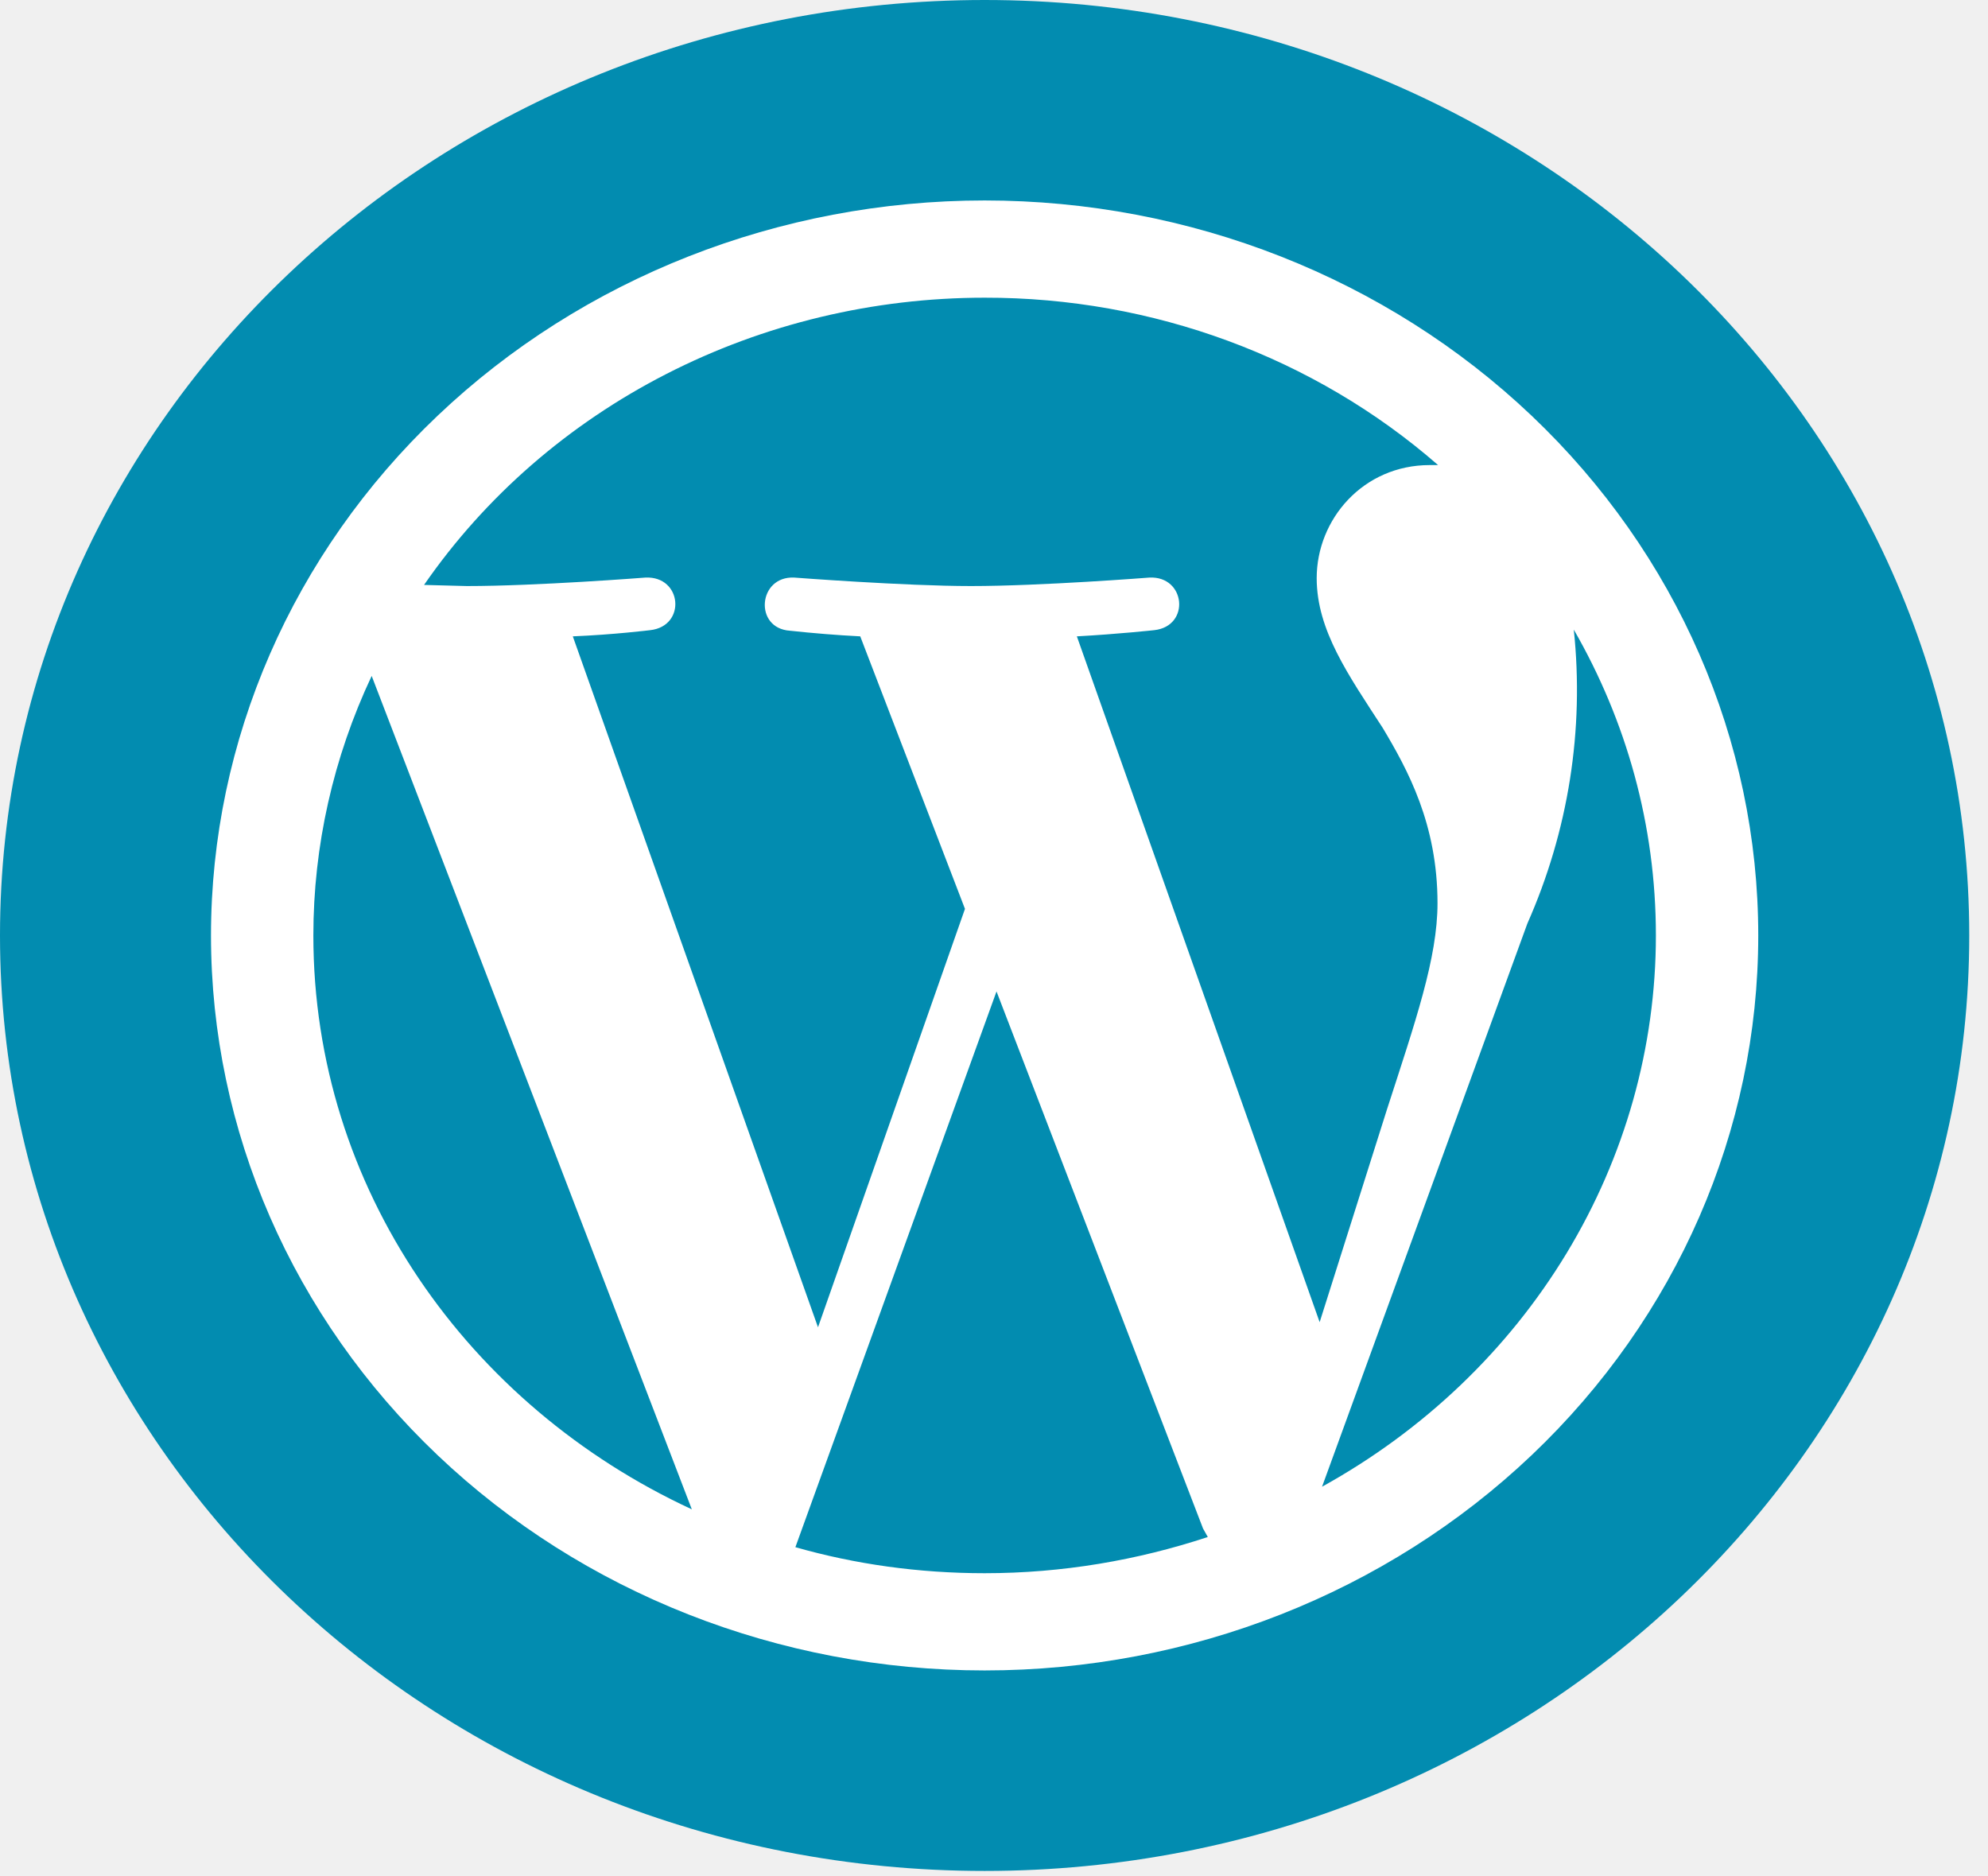
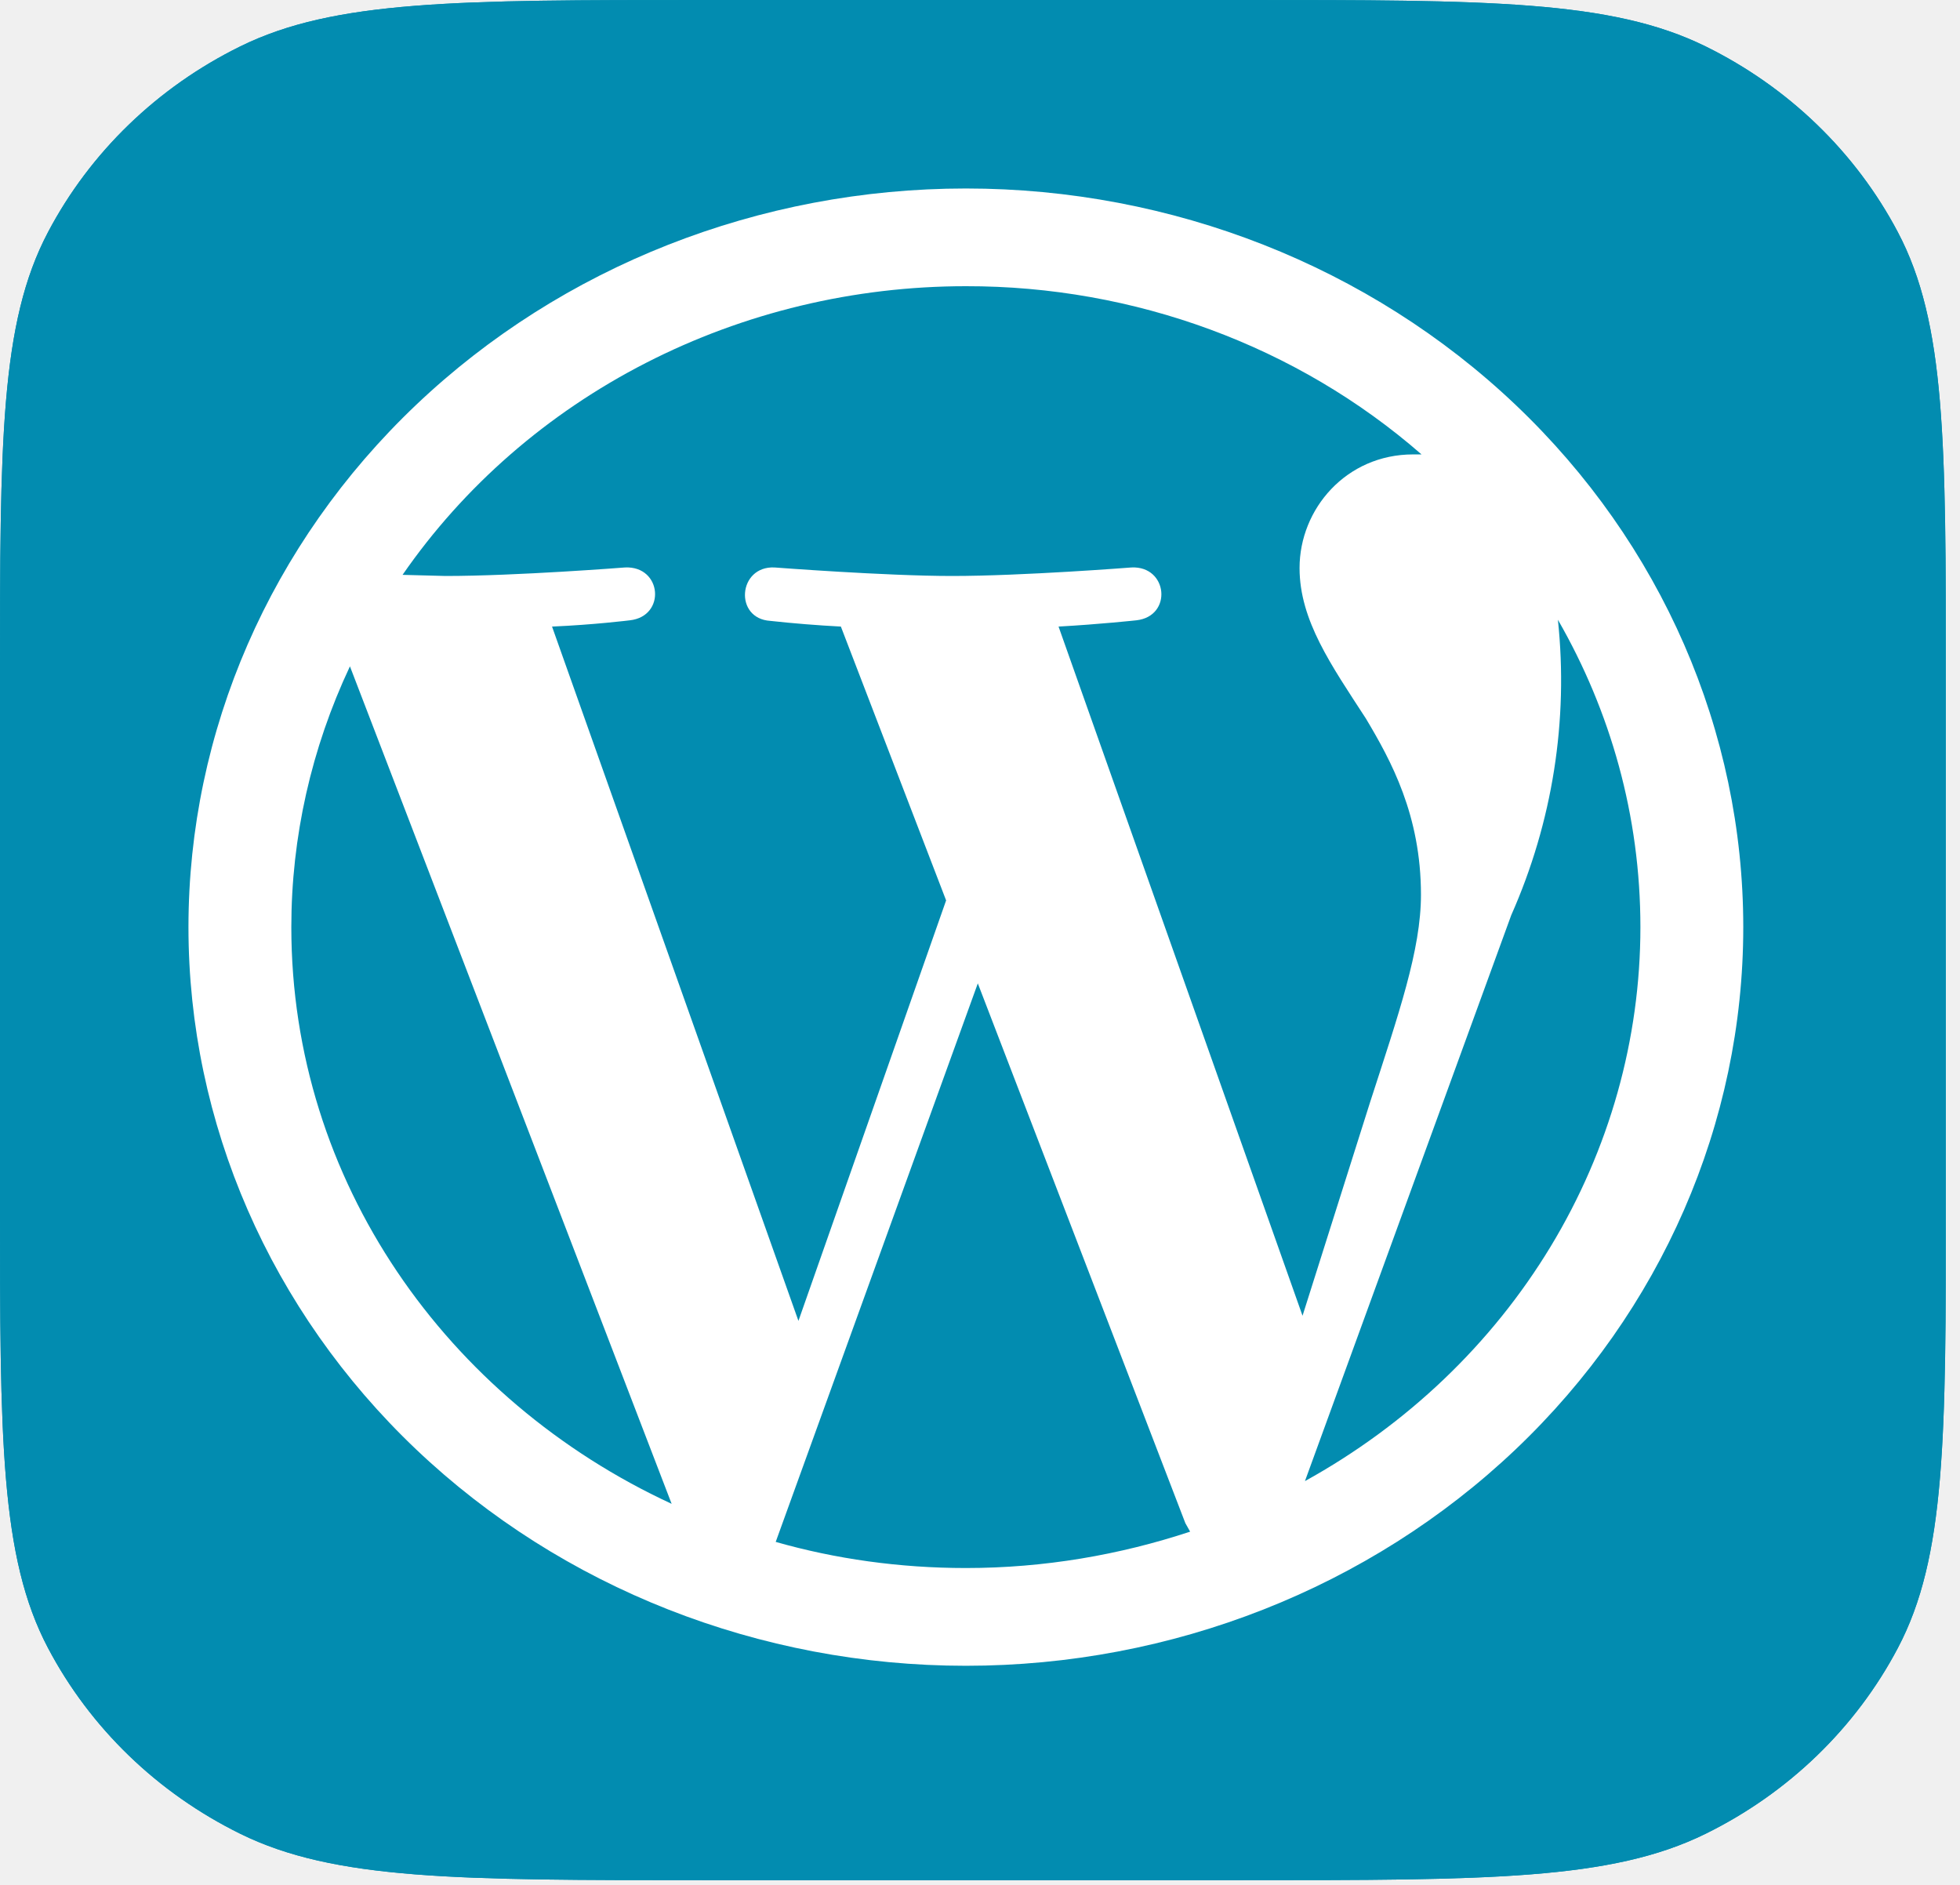
- <svg xmlns="http://www.w3.org/2000/svg" width="53" height="50" viewBox="0 0 53 50" fill="none">
-   <ellipse cx="26.25" cy="24.938" rx="26.25" ry="24.938" fill="#028CB0" />
-   <path d="M8.354 24.938C8.354 31.675 12.479 37.477 18.444 40.236L9.909 18.019C8.884 20.196 8.354 22.553 8.354 24.938ZM26.25 41.939C28.328 41.939 30.327 41.592 32.2 40.974L32.073 40.748L26.567 26.43L21.205 41.245C22.791 41.698 24.489 41.939 26.25 41.939ZM28.709 16.964L35.182 35.247L36.975 29.58C37.736 27.229 38.324 25.54 38.324 24.078C38.324 21.968 37.53 20.521 36.864 19.406C35.944 17.989 35.103 16.799 35.103 15.412C35.103 13.844 36.34 12.398 38.117 12.398H38.339C35.042 9.522 30.726 7.929 26.25 7.936C23.286 7.936 20.368 8.635 17.76 9.972C15.151 11.308 12.933 13.24 11.305 15.593L12.447 15.623C14.319 15.623 17.207 15.397 17.207 15.397C18.19 15.352 18.301 16.693 17.334 16.799C17.334 16.799 16.366 16.919 15.271 16.964L21.808 35.383L25.726 24.229L22.934 16.964C22.309 16.932 21.684 16.881 21.062 16.814C20.094 16.753 20.205 15.352 21.173 15.397C21.173 15.397 24.124 15.623 25.885 15.623C27.757 15.623 30.645 15.397 30.645 15.397C31.613 15.352 31.739 16.693 30.772 16.799C30.772 16.799 29.804 16.904 28.709 16.964ZM35.246 39.633C37.953 38.137 40.2 35.993 41.762 33.414C43.324 30.836 44.146 27.913 44.146 24.938C44.146 21.983 43.353 19.21 41.957 16.784C42.24 19.453 41.815 22.148 40.719 24.621L35.246 39.633ZM26.25 44.531C20.78 44.531 15.534 42.467 11.666 38.792C7.798 35.118 5.625 30.134 5.625 24.938C5.625 19.741 7.798 14.757 11.666 11.083C15.534 7.408 20.78 5.344 26.25 5.344C31.72 5.344 36.966 7.408 40.834 11.083C44.702 14.757 46.875 19.741 46.875 24.938C46.875 30.134 44.702 35.118 40.834 38.792C36.966 42.467 31.72 44.531 26.25 44.531Z" fill="white" />
+ <svg xmlns="http://www.w3.org/2000/svg" width="52" height="50" viewBox="0 0 52 50" fill="none">
+   <path d="M0 18.05C0 11.732 0 8.573 1.273 6.16C2.392 4.037 4.179 2.311 6.376 1.23C8.874 0 12.144 0 18.683 0H32.942C39.481 0 42.751 0 45.249 1.23C47.446 2.311 49.233 4.037 50.352 6.16C51.625 8.573 51.625 11.732 51.625 18.05V31.825C51.625 38.143 51.625 41.302 50.352 43.715C49.233 45.838 47.446 47.564 45.249 48.645C42.751 49.875 39.481 49.875 32.942 49.875H18.683C12.144 49.875 8.874 49.875 6.376 48.645C4.179 47.564 2.392 45.838 1.273 43.715C0 41.302 0 38.143 0 31.825V18.05Z" fill="#028CB0" />
+   <path d="M0 18.05C0 11.732 0 8.573 1.273 6.16C2.392 4.037 4.179 2.311 6.376 1.23C8.874 0 12.144 0 18.683 0H32.942C39.481 0 42.751 0 45.249 1.23C47.446 2.311 49.233 4.037 50.352 6.16C51.625 8.573 51.625 11.732 51.625 18.05V31.825C51.625 38.143 51.625 41.302 50.352 43.715C49.233 45.838 47.446 47.564 45.249 48.645C42.751 49.875 39.481 49.875 32.942 49.875H18.683C12.144 49.875 8.874 49.875 6.376 48.645C4.179 47.564 2.392 45.838 1.273 43.715C0 41.302 0 38.143 0 31.825V18.05Z" fill="#028CB0" />
+   <path d="M7.729 24.594C7.729 31.331 11.854 37.134 17.819 39.892L9.284 17.676C8.259 19.852 7.729 22.209 7.729 24.594ZM25.625 41.595C27.703 41.595 29.702 41.248 31.575 40.63L31.448 40.404L25.942 26.086L20.58 40.902C22.166 41.354 23.864 41.595 25.625 41.595ZM28.084 16.621L34.557 34.903L36.35 29.236C37.111 26.885 37.699 25.197 37.699 23.735C37.699 21.625 36.905 20.178 36.239 19.062C35.319 17.645 34.478 16.455 34.478 15.068C34.478 13.501 35.715 12.054 37.492 12.054H37.714C34.417 9.178 30.101 7.585 25.625 7.592C22.661 7.592 19.743 8.291 17.135 9.628C14.526 10.964 12.308 12.896 10.68 15.249L11.822 15.279C13.694 15.279 16.582 15.053 16.582 15.053C17.565 15.008 17.676 16.349 16.709 16.455C16.709 16.455 15.741 16.575 14.646 16.621L21.183 35.039L25.101 23.885L22.309 16.621C21.684 16.588 21.059 16.538 20.437 16.47C19.469 16.41 19.58 15.008 20.548 15.053C20.548 15.053 23.499 15.279 25.26 15.279C27.132 15.279 30.02 15.053 30.02 15.053C30.988 15.008 31.114 16.349 30.147 16.455C30.147 16.455 29.179 16.56 28.084 16.621ZM34.621 39.289C37.328 37.794 39.575 35.649 41.137 33.071C42.699 30.492 43.521 27.569 43.521 24.594C43.521 21.64 42.728 18.866 41.332 16.44C41.615 19.109 41.19 21.804 40.094 24.277L34.621 39.289ZM25.625 44.188C20.155 44.188 14.909 42.123 11.041 38.449C7.173 34.774 5 29.79 5 24.594C5 19.397 7.173 14.413 11.041 10.739C14.909 7.064 20.155 5 25.625 5C31.095 5 36.341 7.064 40.209 10.739C44.077 14.413 46.25 19.397 46.25 24.594C46.25 29.79 44.077 34.774 40.209 38.449C36.341 42.123 31.095 44.188 25.625 44.188Z" fill="white" />
</svg>
